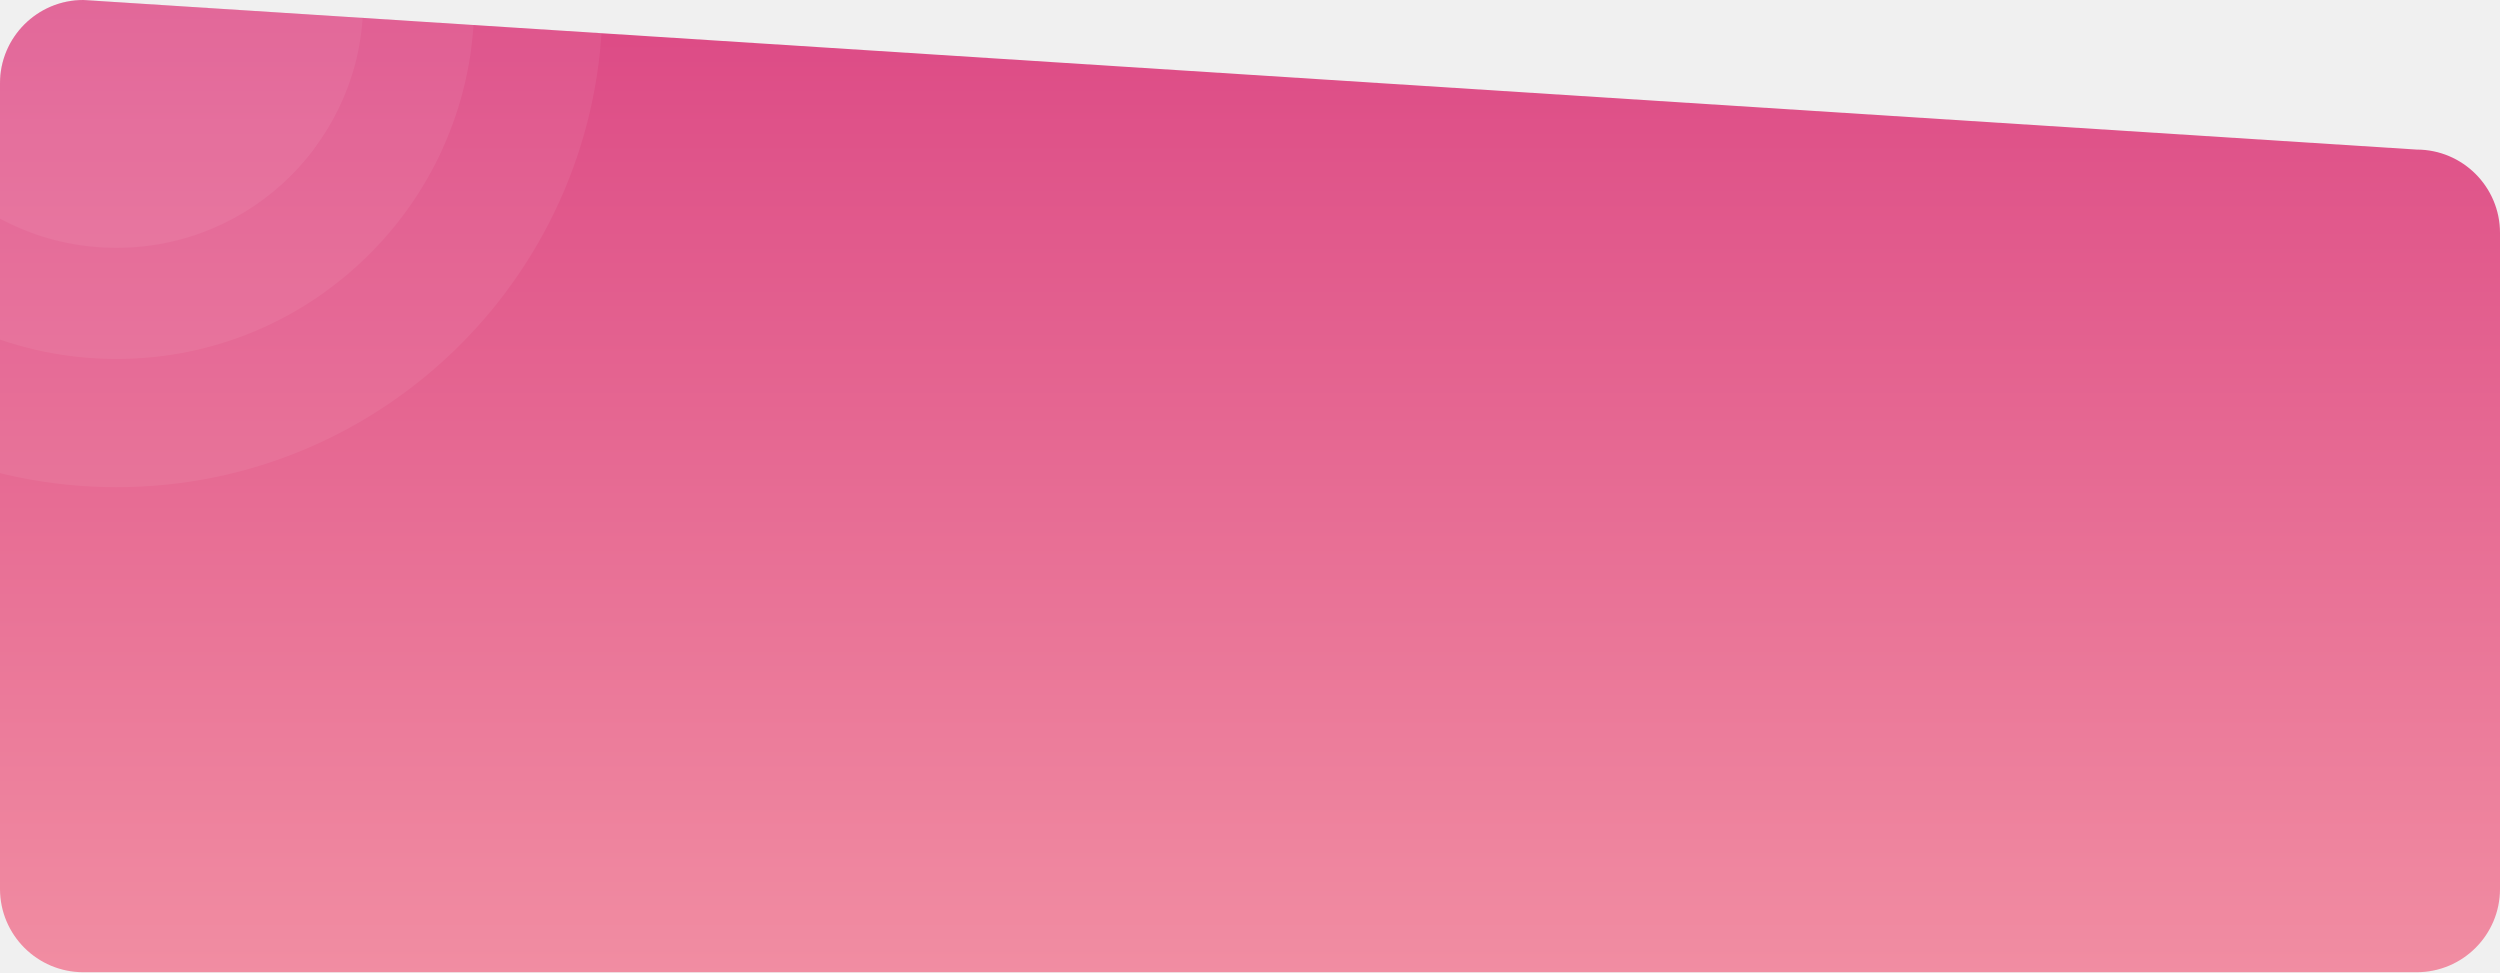
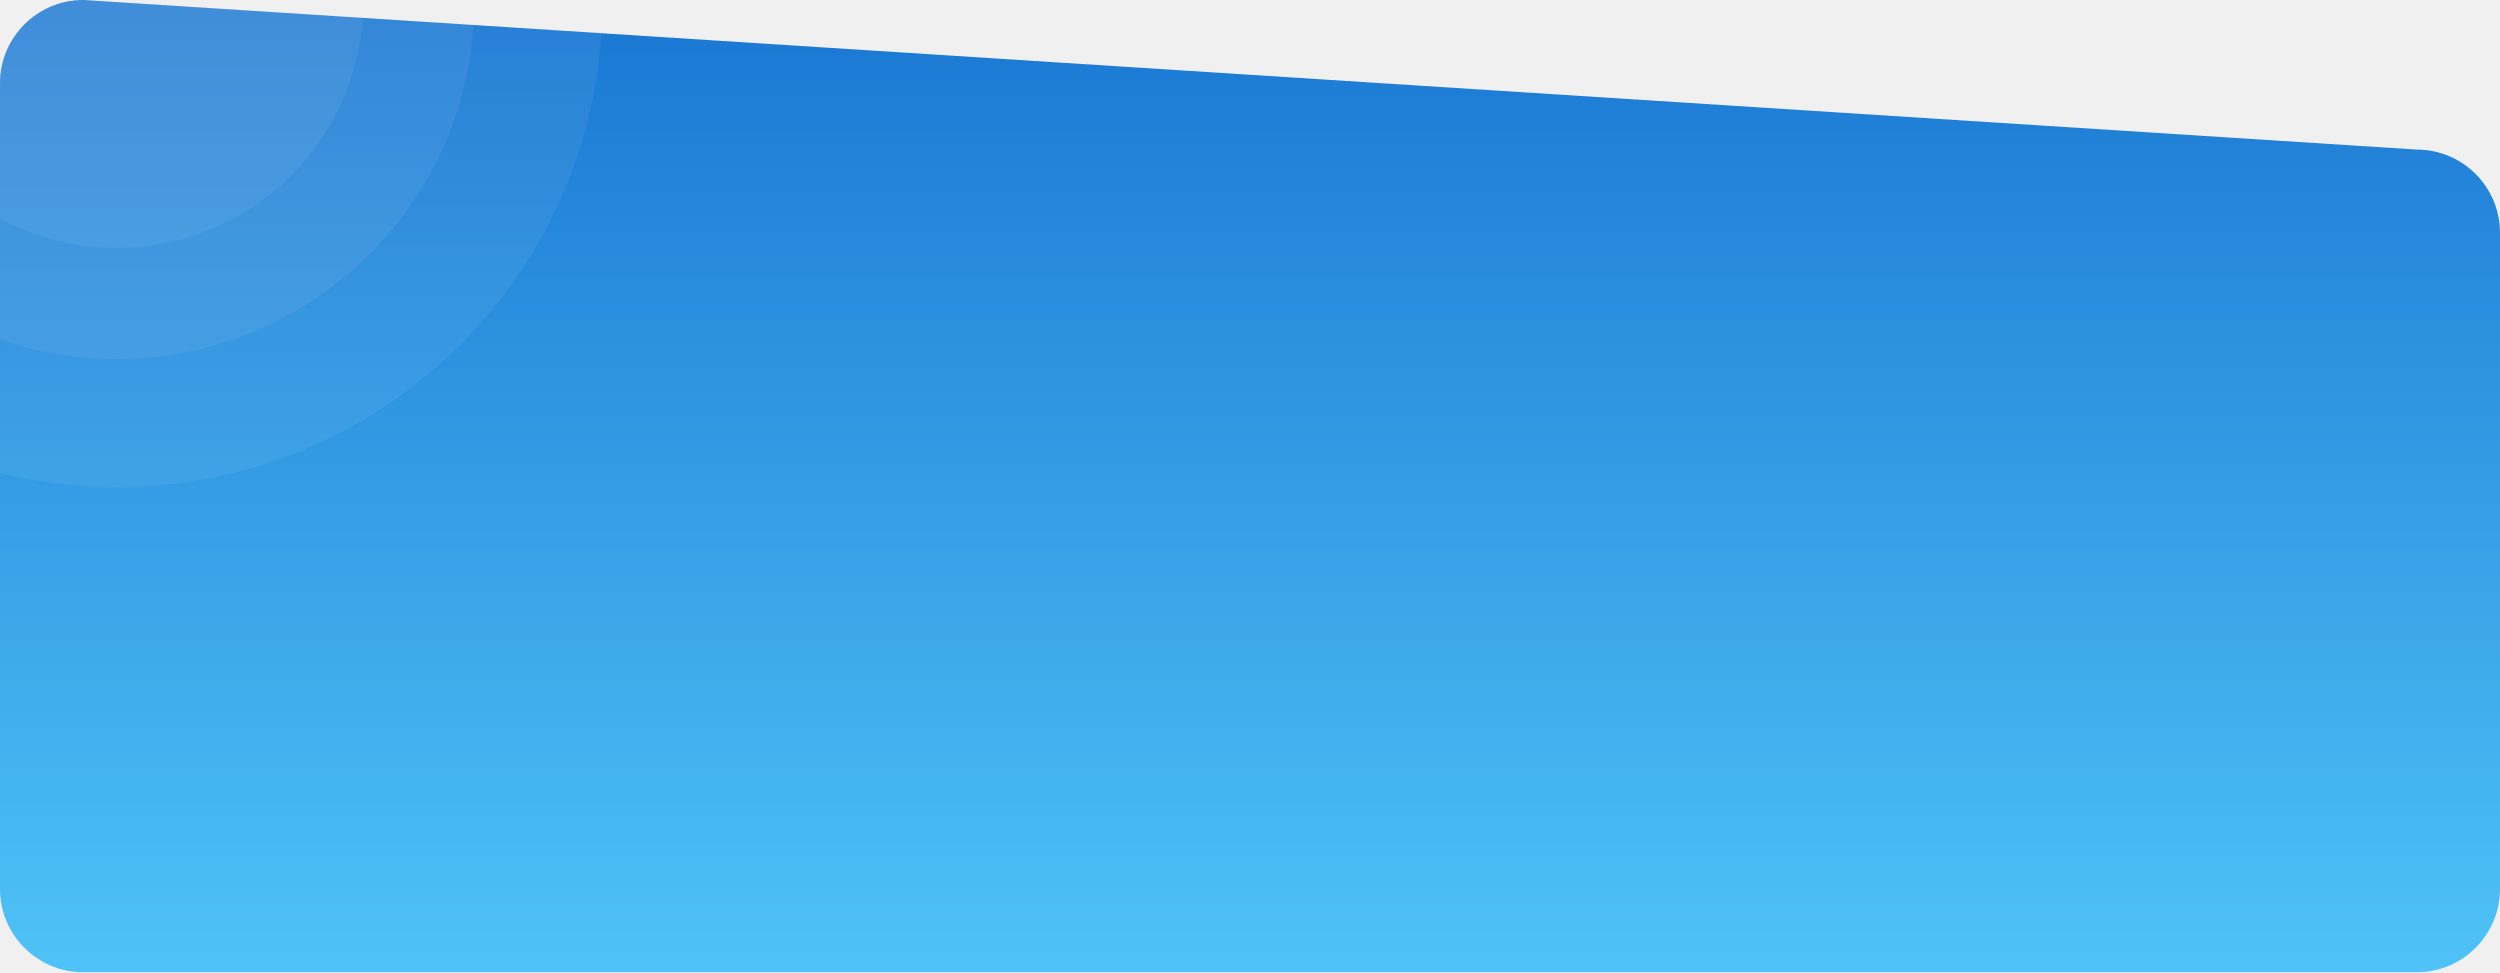
<svg xmlns="http://www.w3.org/2000/svg" height="455" viewBox="0 0 1170 455" width="1170">
  <linearGradient id="a" gradientUnits="objectBoundingBox" x1=".5" x2=".5" y2="1">
-     <stop offset="0" stop-color="#dc4985" />
-     <stop offset="1" stop-color="#f18da2" />
+     <stop offset="0" stop-color="#1976D2" />
+     <stop offset="1" stop-color="#4FC3F7" />
  </linearGradient>
  <clipPath id="b">
    <path d="m39-70 1092 70a39 39 0 0 1 39 39v307a39 39 0 0 1 -39 39h-1092a39 39 0 0 1 -39-39v-377a39 39 0 0 1 39-39z" transform="translate(9722 18228)" />
  </clipPath>
  <g transform="translate(-9722 -18158)">
    <path d="m39-70 1092 70a39 39 0 0 1 39 39v307a39 39 0 0 1 -39 39h-1092a39 39 0 0 1 -39-39v-377a39 39 0 0 1 39-39z" fill="url(#a)" transform="translate(9722 18228)" />
    <g clip-path="url(#b)" fill="#fff">
      <circle cx="115.5" cy="115.5" opacity=".06" r="115.5" transform="translate(9661 18043)" />
      <circle cx="167.5" cy="167.5" opacity=".06" r="167.5" transform="translate(9609 17991)" />
      <circle cx="227.5" cy="227.5" opacity=".06" r="227.5" transform="translate(9549 17931)" />
    </g>
  </g>
</svg>
